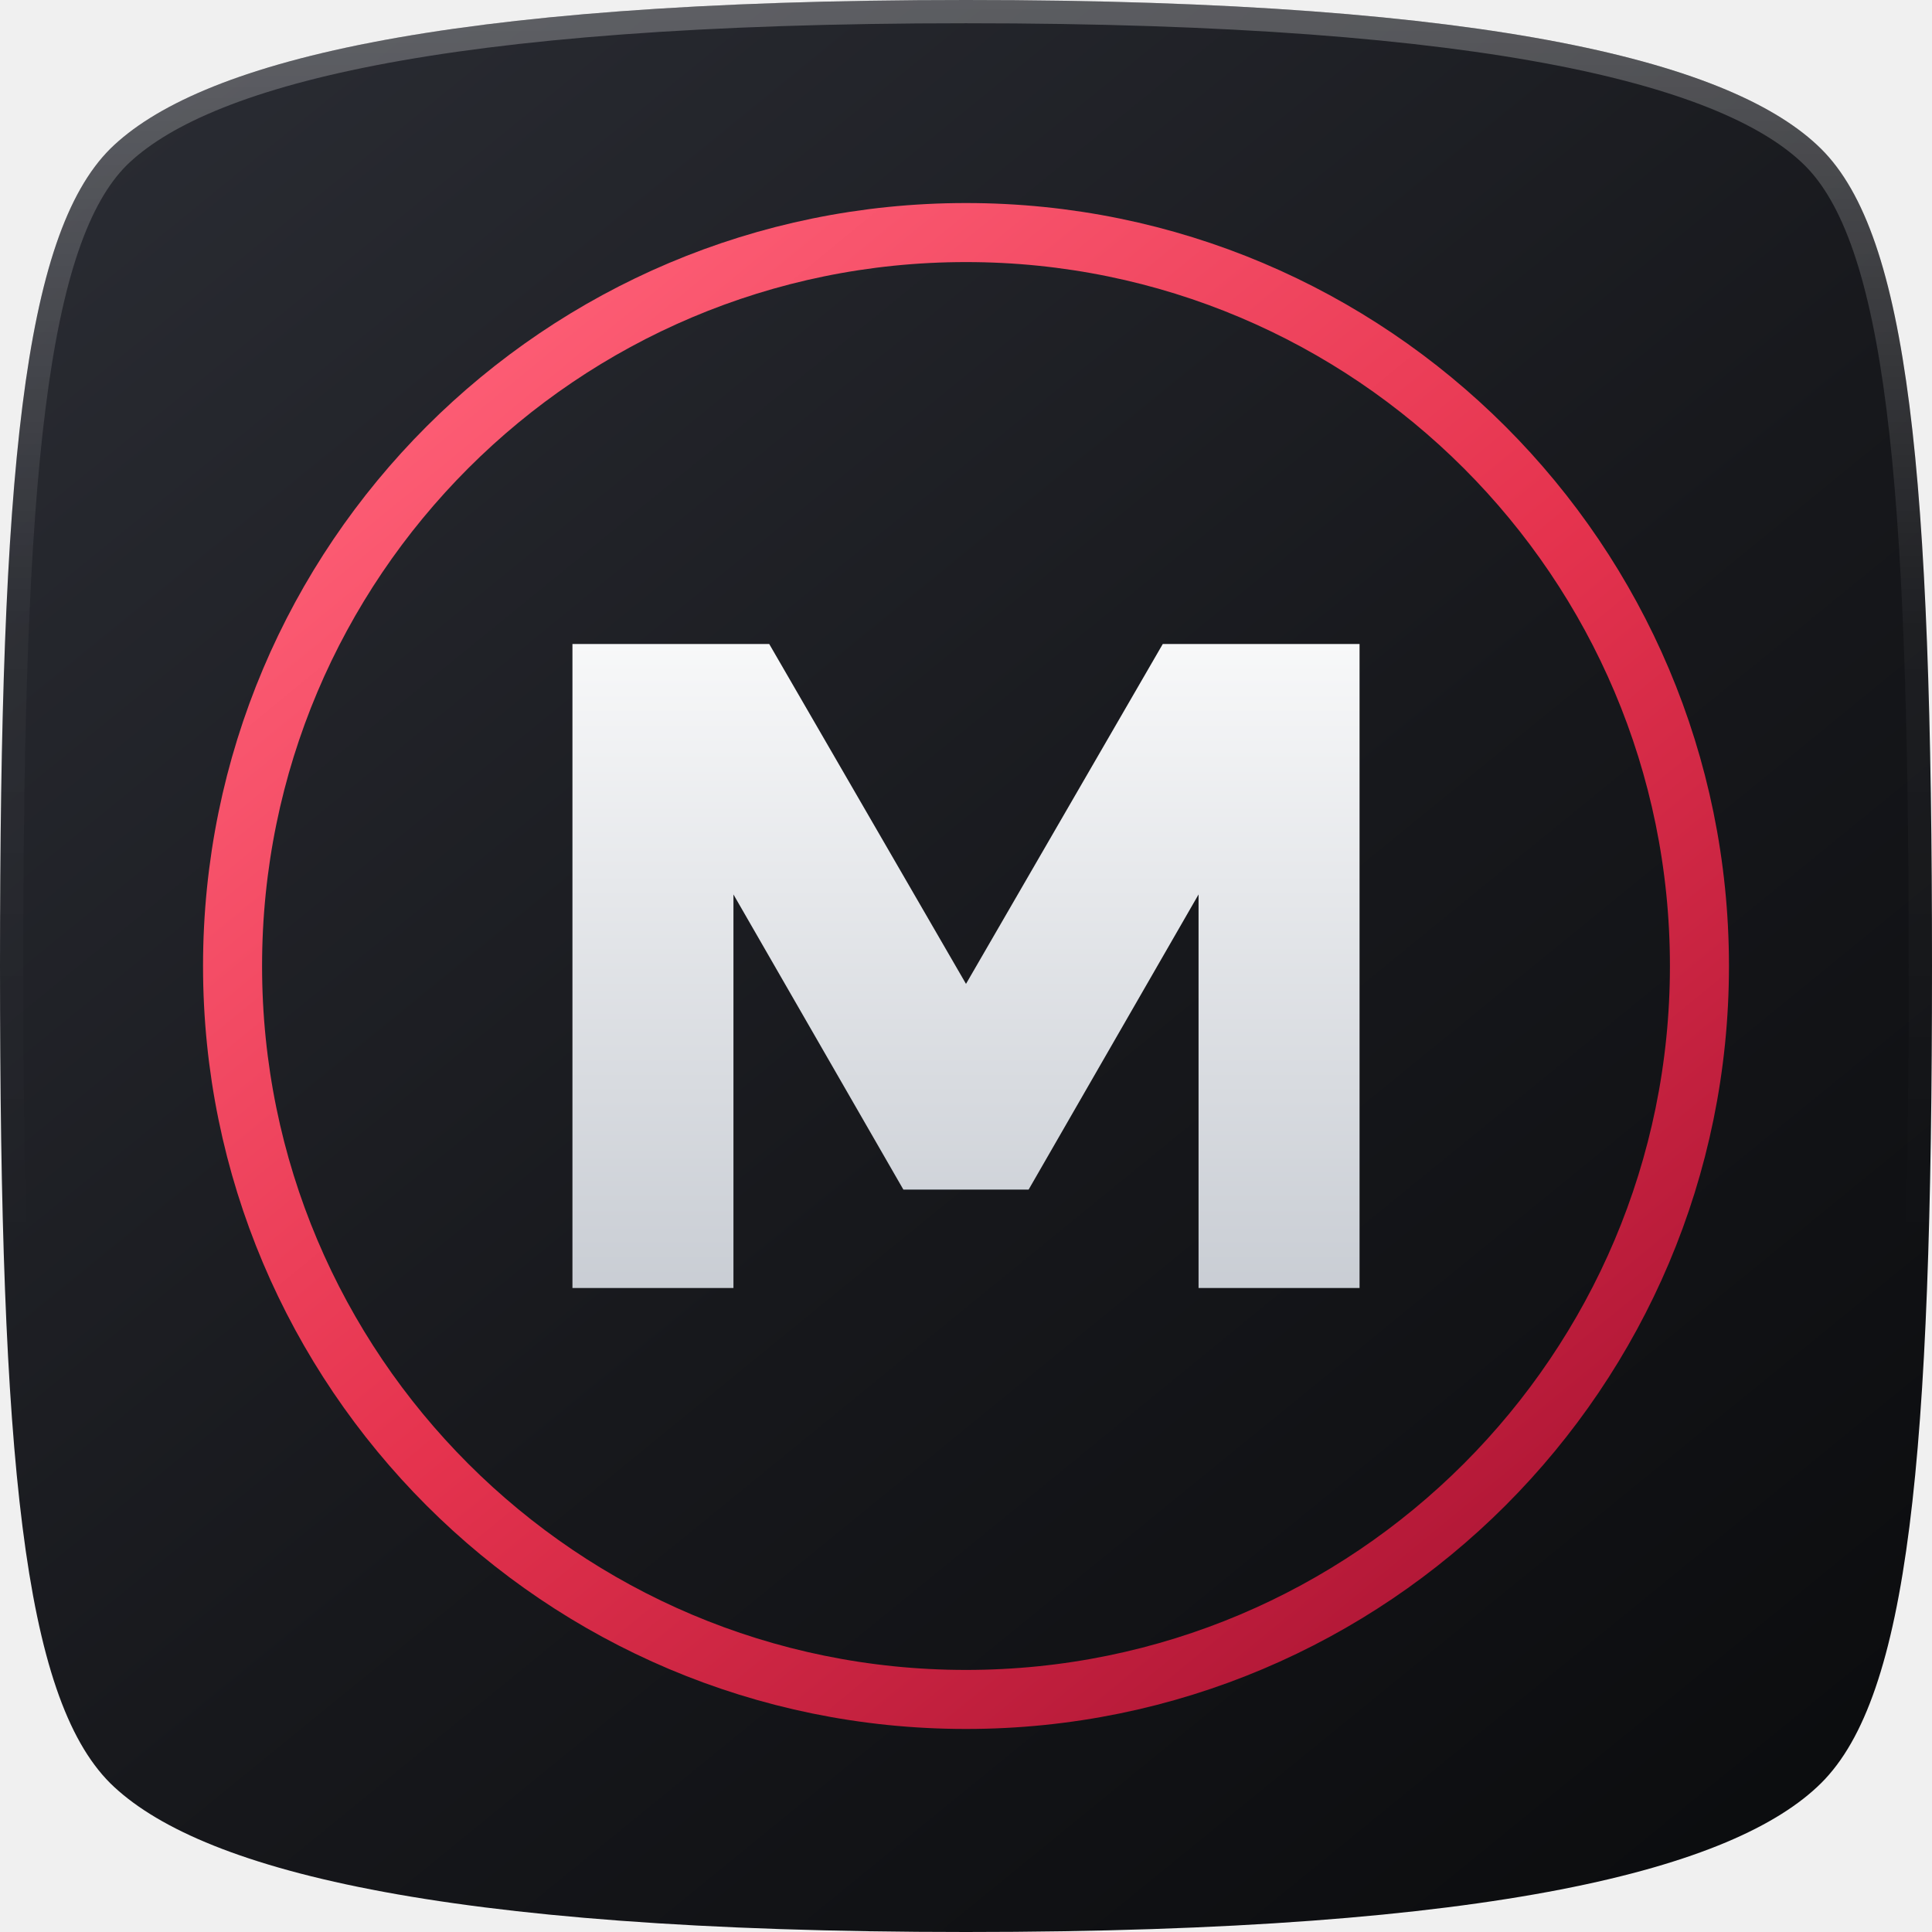
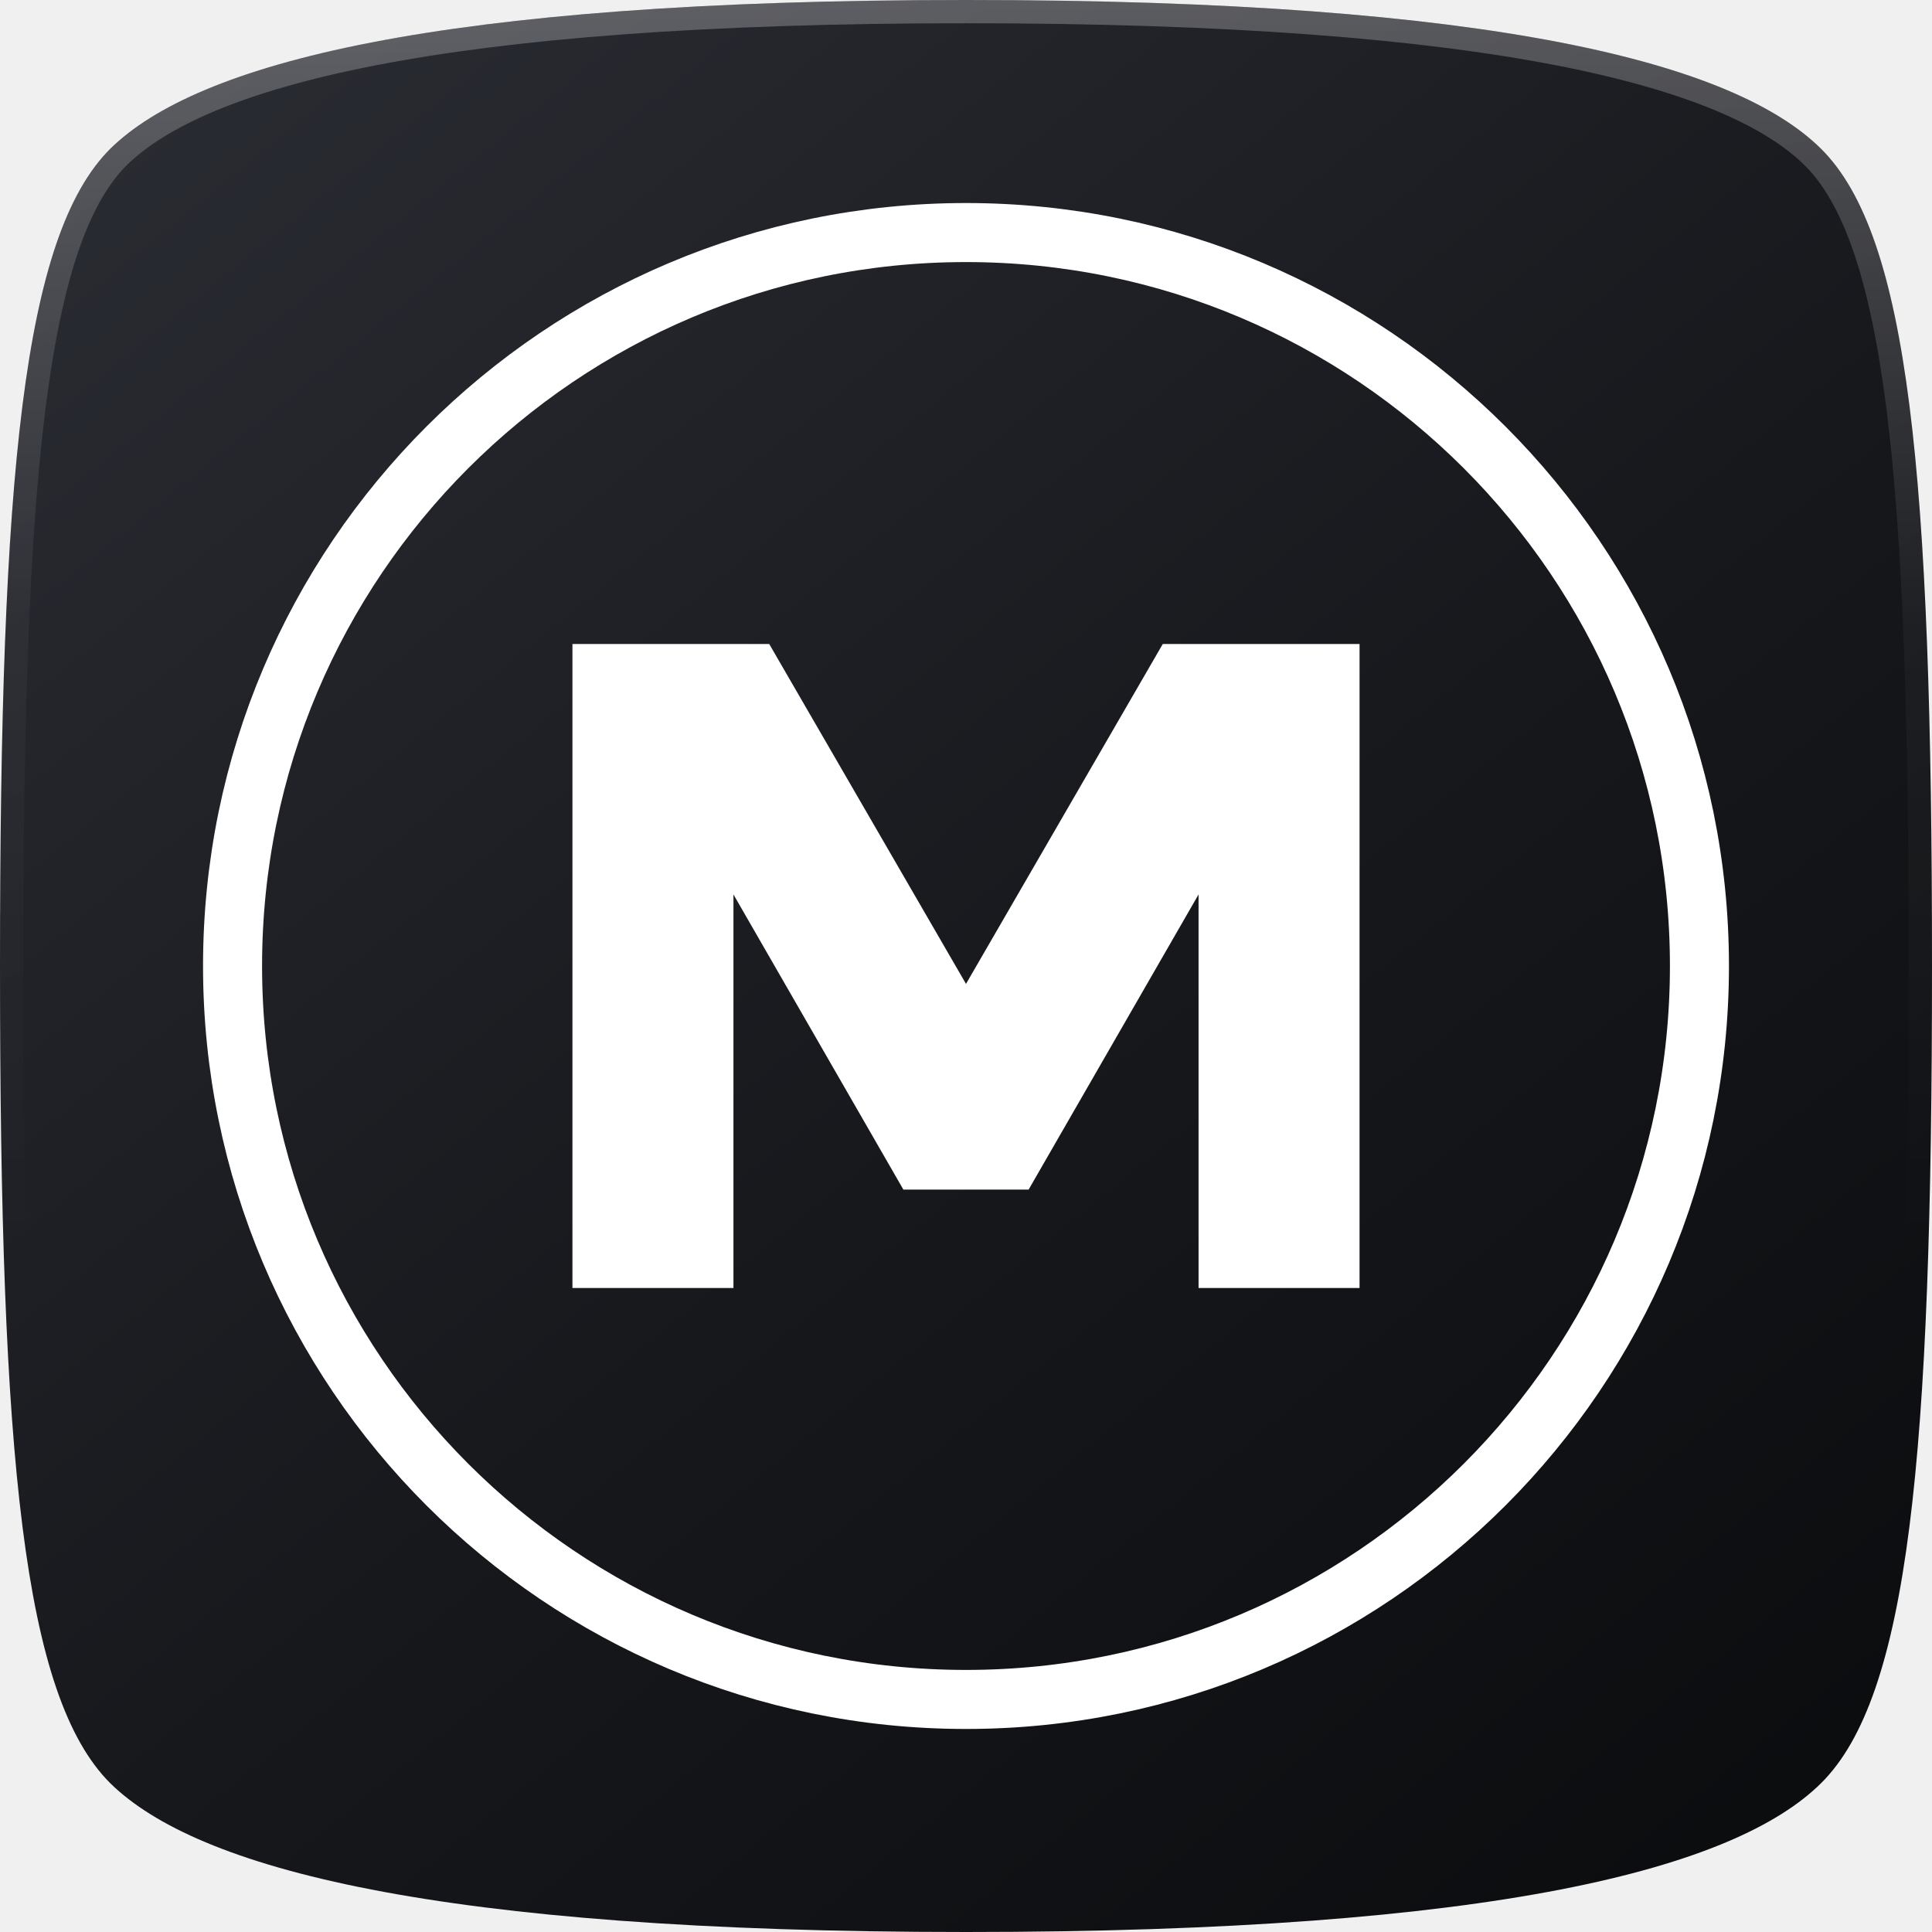
<svg xmlns="http://www.w3.org/2000/svg" viewBox="0 0 108 108" width="512" height="512">
  <defs>
    <clipPath id="sqc" clipPathUnits="objectBoundingBox">
      <path d="M.5,0 C.775,0 .898,.033 .943,.077 C.988,.122 1,.245 1,.5 C1,.755 .988,.878 .943,.923 C.898,.967 .775,1 .5,1 C.225,1 .102,.967 .057,.923 C.012,.878 0,.755 0,.5 C0,.245 .012,.122 .057,.077 C.102,.033 .225,0 .5,0 Z" />
    </clipPath>
    <path id="sqPath" d="M54,0 C83.7,0 97,3.56 101.8,8.32 C106.7,13.18 108,26.46 108,54 C108,81.54 106.7,94.82 101.8,99.68 C97,104.44 83.7,108 54,108 C24.3,108 11,104.44 6.16,99.68 C1.3,94.82 0,81.54 0,54 C0,26.46 1.3,13.18 6.16,8.32 C11,3.56 24.3,0 54,0 Z" />
    <linearGradient id="gTile1" gradientUnits="userSpaceOnUse" x1="10" y1="0" x2="98" y2="108">
      <stop offset="0" stop-color="#2A2C33" />
      <stop offset=".55" stop-color="#17181C" />
      <stop offset="1" stop-color="#0B0C0E" />
    </linearGradient>
    <linearGradient id="gEdge" gradientUnits="userSpaceOnUse" x1="54" y1="0" x2="54" y2="70">
      <stop offset="0" stop-color="#FFFFFF" stop-opacity=".26" />
      <stop offset=".5" stop-color="#FFFFFF" stop-opacity=".04" />
      <stop offset="1" stop-color="#FFFFFF" stop-opacity="0" />
    </linearGradient>
    <linearGradient id="gRed" gradientUnits="userSpaceOnUse" x1="24" y1="16" x2="88" y2="94">
      <stop offset="0" stop-color="#FF6178" />
      <stop offset=".5" stop-color="#E5334E" />
      <stop offset="1" stop-color="#A81232" />
    </linearGradient>
    <linearGradient id="gGlyph" gradientUnits="userSpaceOnUse" x1="54" y1="30" x2="54" y2="80">
      <stop offset="0" stop-color="#FFFFFF" />
      <stop offset="1" stop-color="#BFC4CC" />
    </linearGradient>
    <linearGradient id="gGlyphDim" gradientUnits="userSpaceOnUse" x1="54" y1="28" x2="54" y2="78">
      <stop offset="0" stop-color="#E2E6EB" />
      <stop offset="1" stop-color="#A9AFB9" />
    </linearGradient>
    <linearGradient id="gPpRed" x1="0" y1="0" x2="1" y2="1">
      <stop offset="0" stop-color="#FF6178" />
      <stop offset=".5" stop-color="#E5334E" />
      <stop offset="1" stop-color="#A81232" />
    </linearGradient>
    <linearGradient id="gPpWhite" x1="0" y1="0" x2="0" y2="1">
      <stop offset="0" stop-color="#FFFFFF" />
      <stop offset="1" stop-color="#BFC4CC" />
    </linearGradient>
    <radialGradient id="gemGreen" gradientUnits="userSpaceOnUse" cx="54" cy="100" r="48">
      <stop offset="0" stop-color="#12A150" stop-opacity="1" />
      <stop offset=".45" stop-color="#12A150" stop-opacity="1" />
      <stop offset="1" stop-color="#12A150" stop-opacity="0" />
    </radialGradient>
    <radialGradient id="gemYellow" gradientUnits="userSpaceOnUse" cx="6" cy="54" r="48">
      <stop offset="0" stop-color="#FFBB00" stop-opacity="1" />
      <stop offset=".45" stop-color="#FFBB00" stop-opacity="1" />
      <stop offset="1" stop-color="#FFBB00" stop-opacity="0" />
    </radialGradient>
    <radialGradient id="gemRed" gradientUnits="userSpaceOnUse" cx="54" cy="6" r="48">
      <stop offset="0" stop-color="#F0322A" stop-opacity="1" />
      <stop offset=".45" stop-color="#F0322A" stop-opacity="1" />
      <stop offset="1" stop-color="#F0322A" stop-opacity="0" />
    </radialGradient>
    <linearGradient id="orBase" gradientUnits="userSpaceOnUse" x1="8" y1="2" x2="100" y2="106">
      <stop offset="0" stop-color="#FFE93B" />
      <stop offset=".3" stop-color="#FFC400" />
      <stop offset=".64" stop-color="#FF8A00" />
      <stop offset="1" stop-color="#F0490A" />
    </linearGradient>
    <radialGradient id="orBloom" gradientUnits="userSpaceOnUse" cx="33" cy="28" r="56">
      <stop offset="0" stop-color="#FFF6B0" stop-opacity=".8" />
      <stop offset=".45" stop-color="#FFD84A" stop-opacity=".3" />
      <stop offset="1" stop-color="#FFD84A" stop-opacity="0" />
    </radialGradient>
    <linearGradient id="gS1" gradientUnits="userSpaceOnUse" x1="54" y1="18" x2="54" y2="92">
      <stop offset="0" stop-color="#FFFFFF" />
      <stop offset="1" stop-color="#D6DAE1" />
    </linearGradient>
    <linearGradient id="gS2" gradientUnits="userSpaceOnUse" x1="54" y1="18" x2="54" y2="92">
      <stop offset="0" stop-color="#C7CDD6" />
      <stop offset="1" stop-color="#9BA2AD" />
    </linearGradient>
    <linearGradient id="gS3" gradientUnits="userSpaceOnUse" x1="54" y1="18" x2="54" y2="92">
      <stop offset="0" stop-color="#848B96" />
      <stop offset="1" stop-color="#5E656F" />
    </linearGradient>
    <clipPath id="sqSelf" clipPathUnits="userSpaceOnUse">
      <use href="#sqPath" />
    </clipPath>
    <clipPath id="holder" clipPathUnits="userSpaceOnUse">
      <rect x="18" y="28" width="72" height="56" rx="9" />
    </clipPath>
    <linearGradient id="gHold" x1="0" y1="0" x2="1" y2="1">
      <stop offset="0" stop-color="#A81433" />
      <stop offset="1" stop-color="#67091E" />
    </linearGradient>
    <linearGradient id="gFlap" x1="0" y1="0" x2="0" y2="1">
      <stop offset="0" stop-color="#FFF1F4" />
      <stop offset="1" stop-color="#F8C9D5" />
    </linearGradient>
    <linearGradient id="gW1" x1="0" y1="0" x2="0" y2="1">
      <stop offset="0" stop-color="#FFFFFF" />
      <stop offset="1" stop-color="#EDEFF3" />
    </linearGradient>
    <linearGradient id="gW2" x1="0" y1="0" x2="0" y2="1">
      <stop offset="0" stop-color="#B2BAC5" />
      <stop offset="1" stop-color="#8F98A4" />
    </linearGradient>
    <linearGradient id="gPpOver" x1="0" y1="0" x2="0" y2="1">
      <stop offset="0" stop-color="#FEDCE3" />
      <stop offset="1" stop-color="#F0A6B5" />
    </linearGradient>
    <clipPath id="ppFront" clipPathUnits="userSpaceOnUse">
      <path transform="translate(13,12)" d="M0 0 L23 0 A15 15 0 0 1 23 30 L13 30 L13 50 L0 50 Z" />
    </clipPath>
    <clipPath id="cutA" clipPathUnits="userSpaceOnUse">
      <polygon points="144.5,-47.1 -34.5,155.1 115.7,288.1 294.7,85.9" />
    </clipPath>
    <clipPath id="cutB" clipPathUnits="userSpaceOnUse">
      <polygon points="144.5,-47.1 -34.5,155.1 -184.7,22.1 -5.7,-180.1" />
    </clipPath>
    <clipPath id="sqUser" clipPathUnits="userSpaceOnUse">
      <use href="#sqPath" />
    </clipPath>
  </defs>
  <g clip-path="url(#sqUser)">
    <rect width="108" height="108" fill="url(#gTile1)" />
-     <circle cx="54" cy="54" r="41" fill="none" stroke="url(#gRed)" stroke-width="3.3" />
-     <path d="M32 72 L32 36 L43 36 L54 55 L65 36 L76 36 L76 72 L67 72 L67 50 L57.5 66.5 L50.5 66.5 L41 50 L41 72 Z" fill="url(#gGlyph)" />
+     <circle cx="54" cy="54" r="41" fill="none" stroke="#FFFFFF" stroke-width="3.3" />
+     <path d="M32 72 L32 36 L43 36 L54 55 L65 36 L76 36 L76 72 L67 72 L67 50 L57.5 66.5 L50.5 66.5 L41 50 L41 72 Z" fill="#FFFFFF" />
    <use href="#sqPath" fill="none" stroke="url(#gEdge)" stroke-width="2.6" />
  </g>
</svg>
